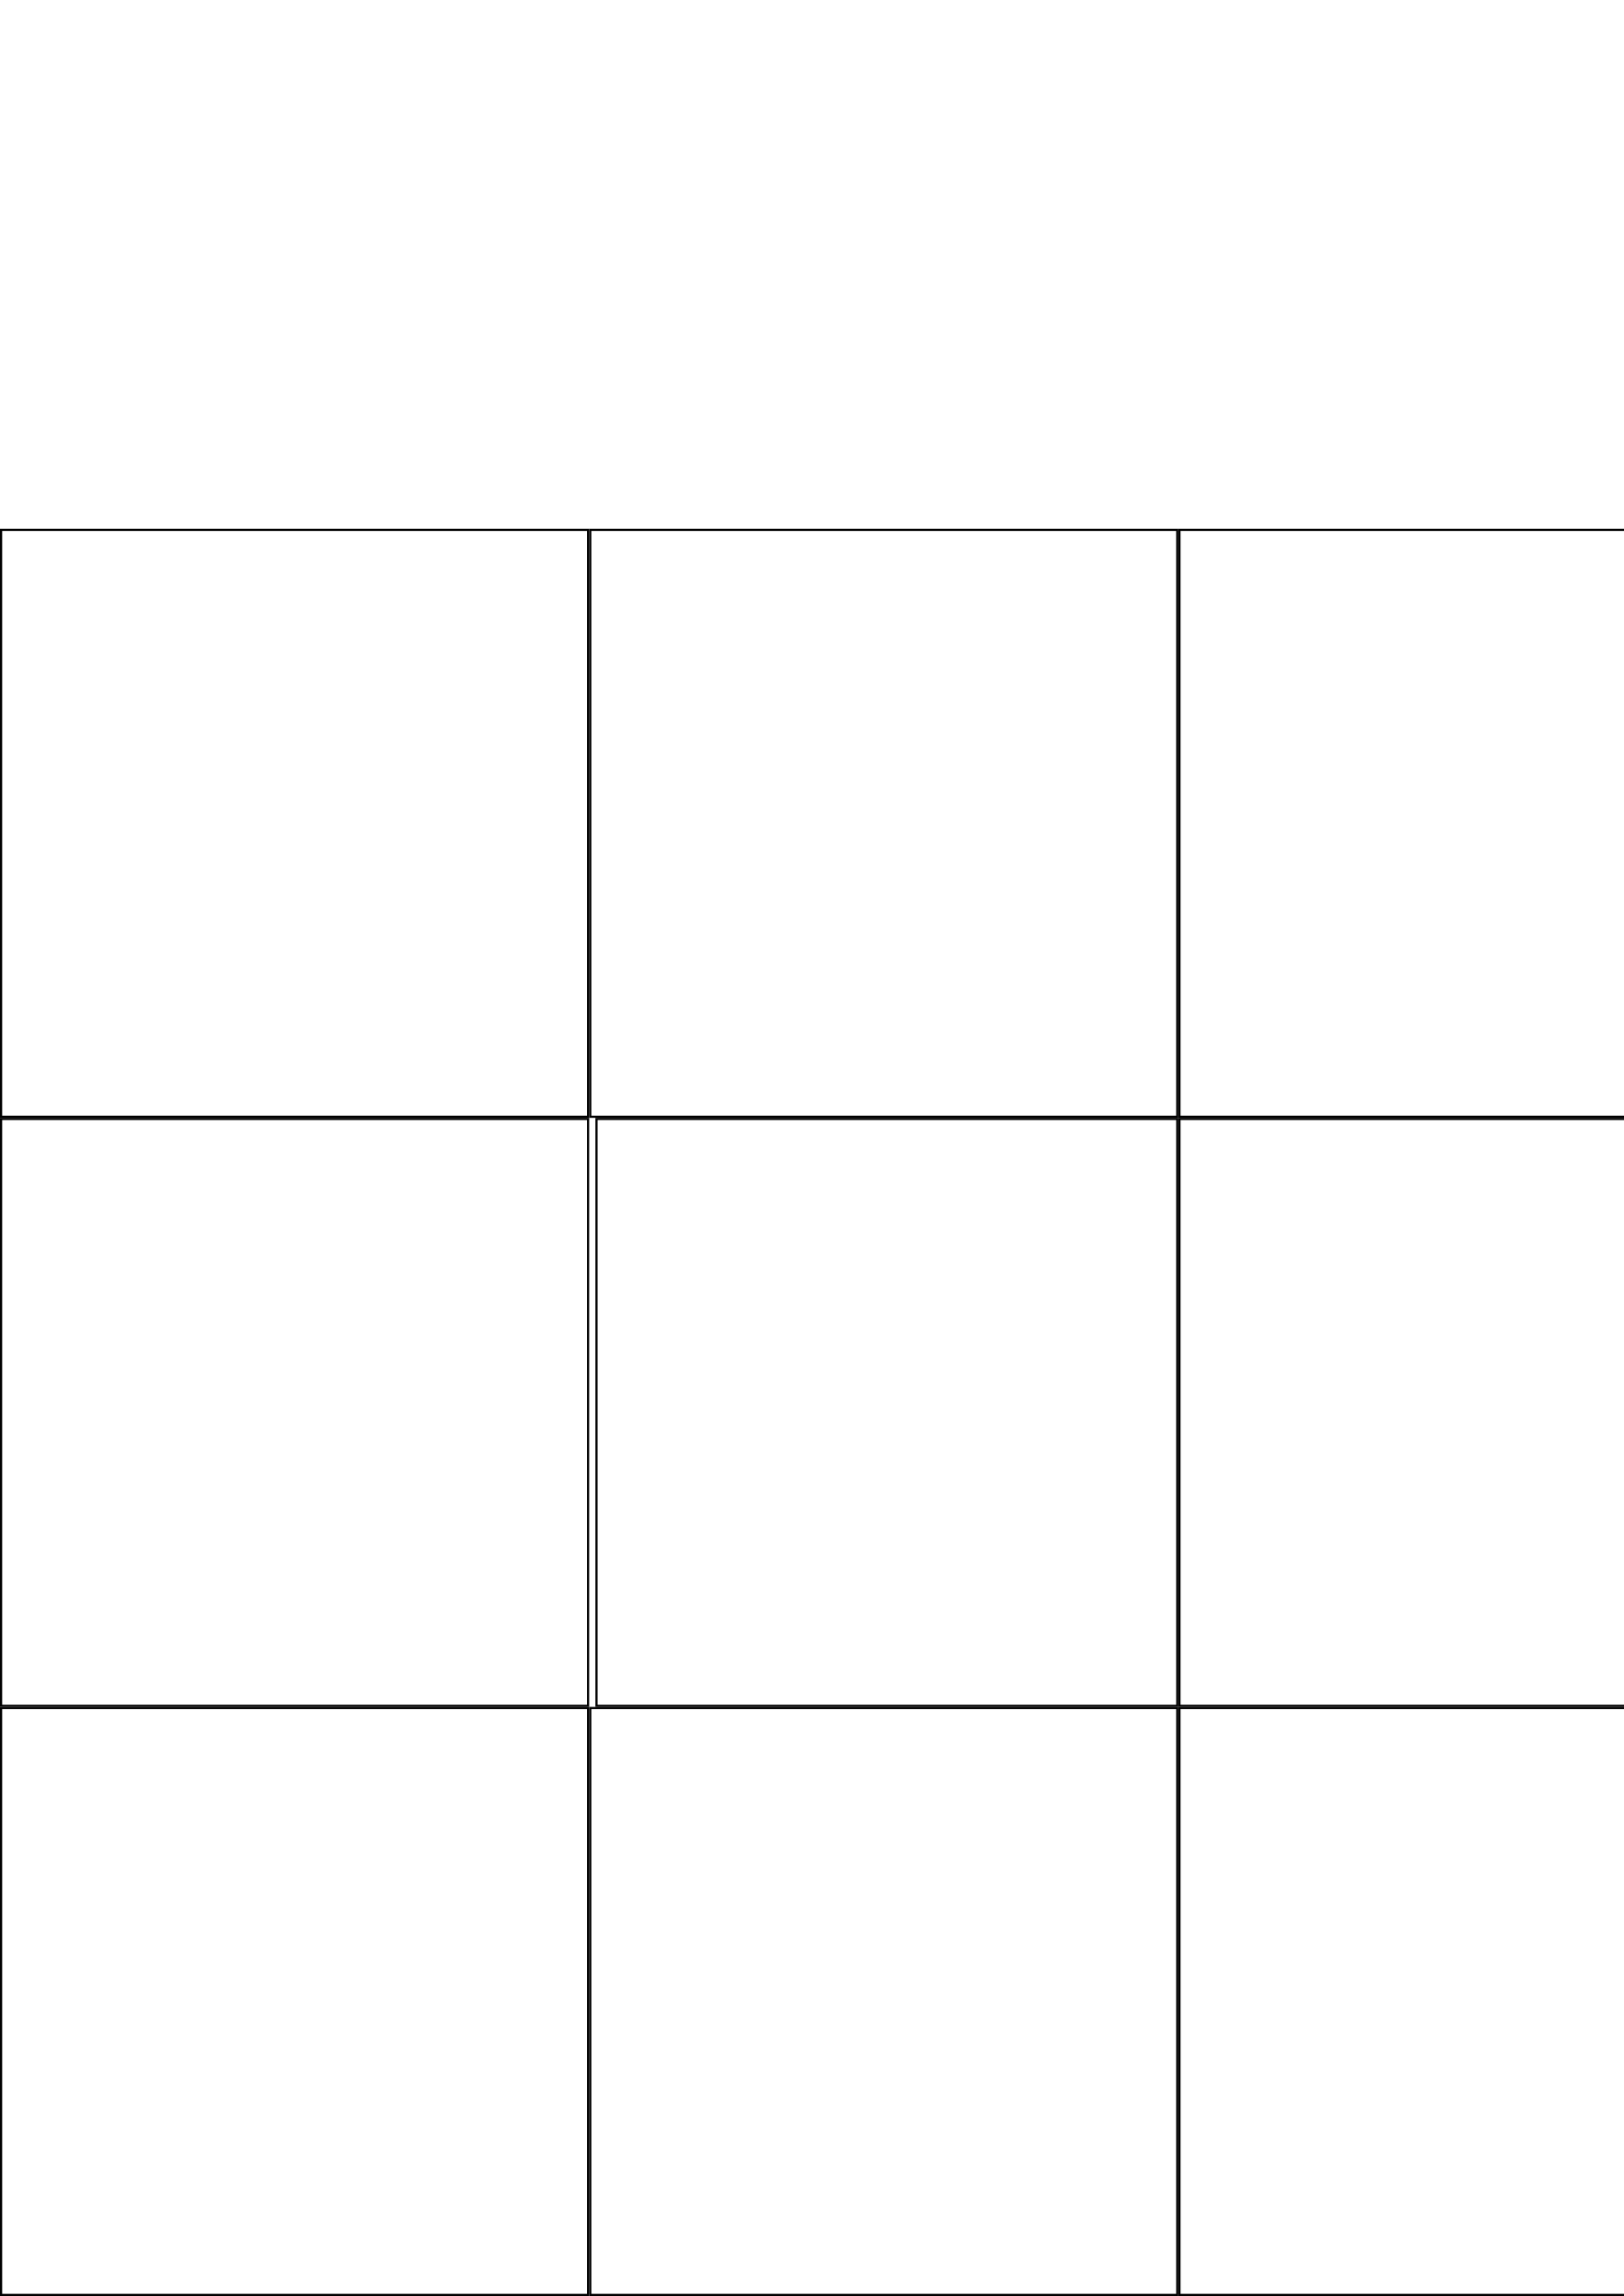
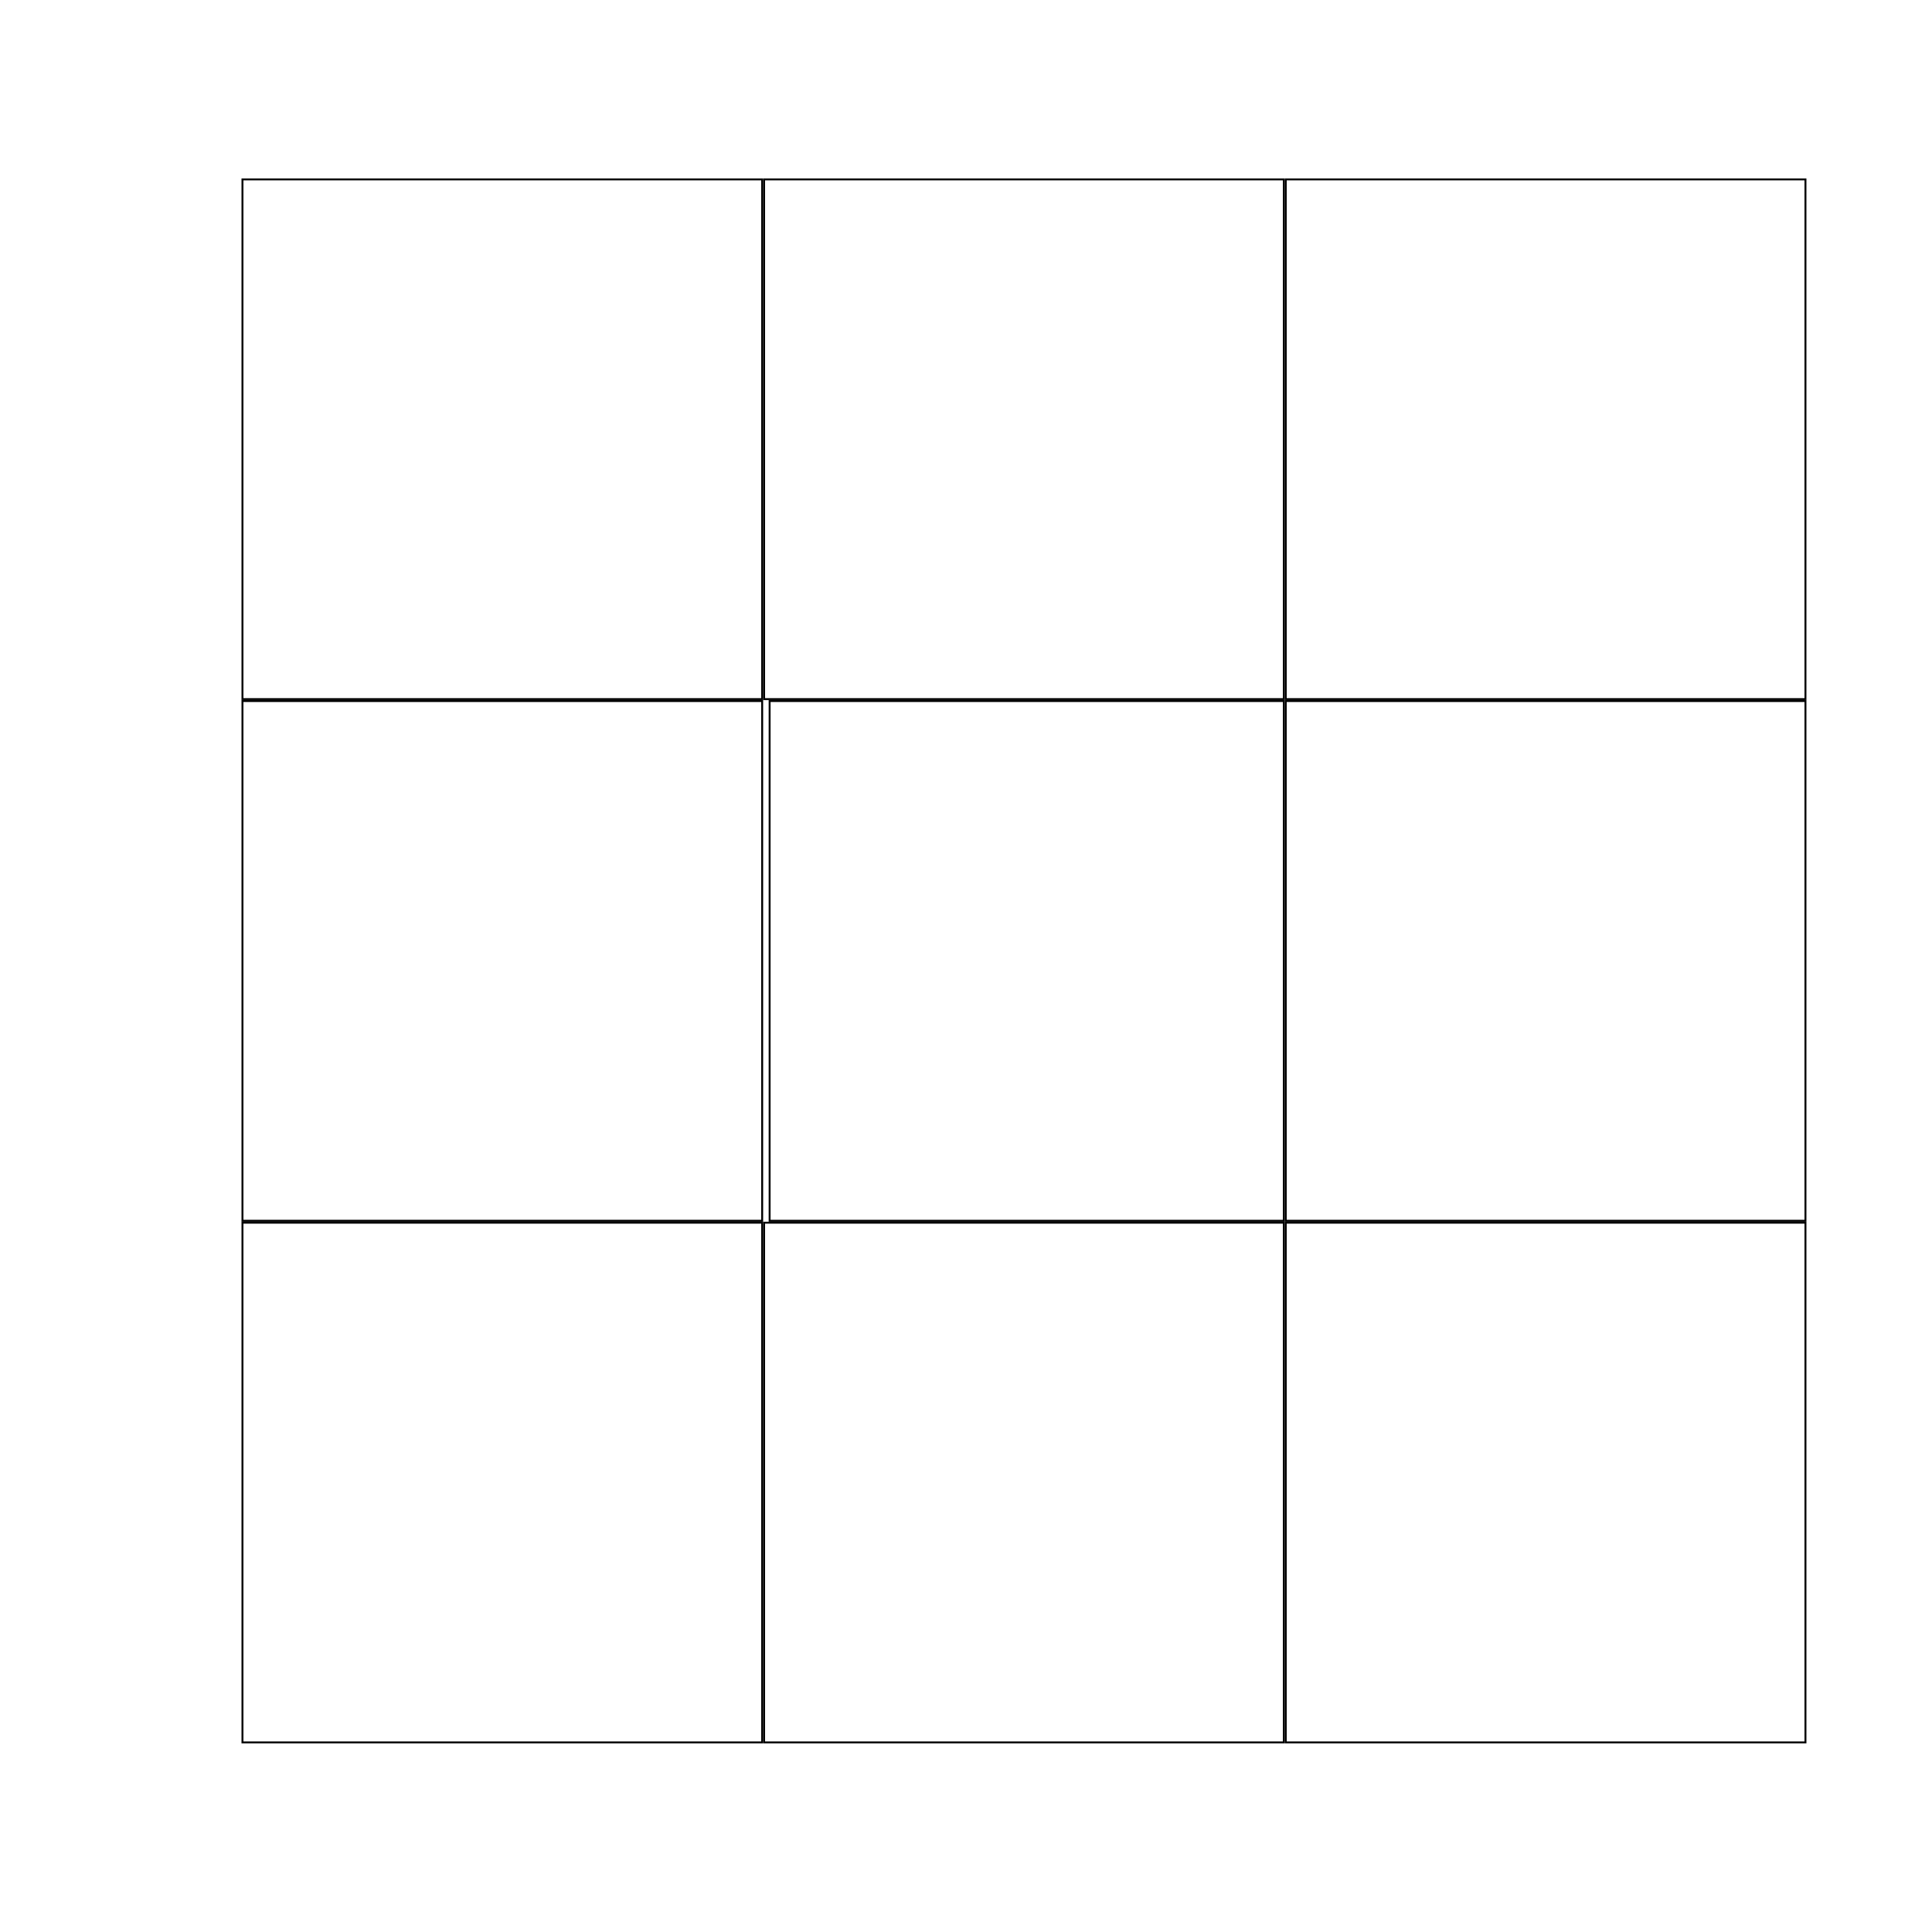
- <svg xmlns="http://www.w3.org/2000/svg" width="210mm" height="297mm" viewBox="0 0 744.094 1052.362" id="svg2" version="1.1">
+ <svg xmlns="http://www.w3.org/2000/svg" width="297mm" height="297mm" viewBox="0 150 750 1000" id="svg2" version="1.1">
  <defs id="defs4" />
  <g id="layer1">
    <g id="group1">
      <path id="rect4144" d="m 273.353,512.858 266.152,0 0,269.009 -266.152,0 z" style="fill:none;fill-rule:evenodd;stroke:#000000;stroke-width:0.991px;stroke-linecap:butt;stroke-linejoin:miter;stroke-opacity:1" />
    </g>
    <g id="group2">
      <path id="rect4138" d="m 270.498,782.86 269.004,0 0,269.004 -269.004,0 z" style="fill:none;fill-rule:evenodd;stroke:#000000;stroke-width:0.996px;stroke-linecap:butt;stroke-linejoin:miter;stroke-opacity:1" />
      <path id="rect4142" d="m 0.498,512.86 269.004,0 0,269.004 -269.004,0 z" style="fill:none;fill-rule:evenodd;stroke:#000000;stroke-width:0.996px;stroke-linecap:butt;stroke-linejoin:miter;stroke-opacity:1" />
      <path id="rect4146" d="m 540.498,512.86 269.004,0 0,269.004 -269.004,0 z" style="fill:none;fill-rule:evenodd;stroke:#000000;stroke-width:0.996px;stroke-linecap:butt;stroke-linejoin:miter;stroke-opacity:1" />
      <path id="rect4150" d="m 270.498,242.86 269.004,0 0,269.004 -269.004,0 z" style="fill:none;fill-rule:evenodd;stroke:#000000;stroke-width:0.996px;stroke-linecap:butt;stroke-linejoin:miter;stroke-opacity:1" />
    </g>
    <g id="group3">
      <path id="rect3336" d="m 0.498,782.86 269.004,0 0,269.004 -269.004,0 z" style="fill:none;fill-rule:evenodd;stroke:#000000;stroke-width:0.996px;stroke-linecap:butt;stroke-linejoin:miter;stroke-opacity:1" />
      <path id="rect4140" d="m 540.498,782.86 269.004,0 0,269.004 -269.004,0 z" style="fill:none;fill-rule:evenodd;stroke:#000000;stroke-width:0.996px;stroke-linecap:butt;stroke-linejoin:miter;stroke-opacity:1" />
      <path id="rect4148" d="m 0.498,242.86 269.004,0 0,269.004 -269.004,0 z" style="fill:none;fill-rule:evenodd;stroke:#000000;stroke-width:0.996px;stroke-linecap:butt;stroke-linejoin:miter;stroke-opacity:1" />
      <path id="rect4152" d="m 540.498,242.86 269.004,0 0,269.004 -269.004,0 z" style="fill:none;fill-rule:evenodd;stroke:#000000;stroke-width:0.996px;stroke-linecap:butt;stroke-linejoin:miter;stroke-opacity:1" />
    </g>
  </g>
</svg>
